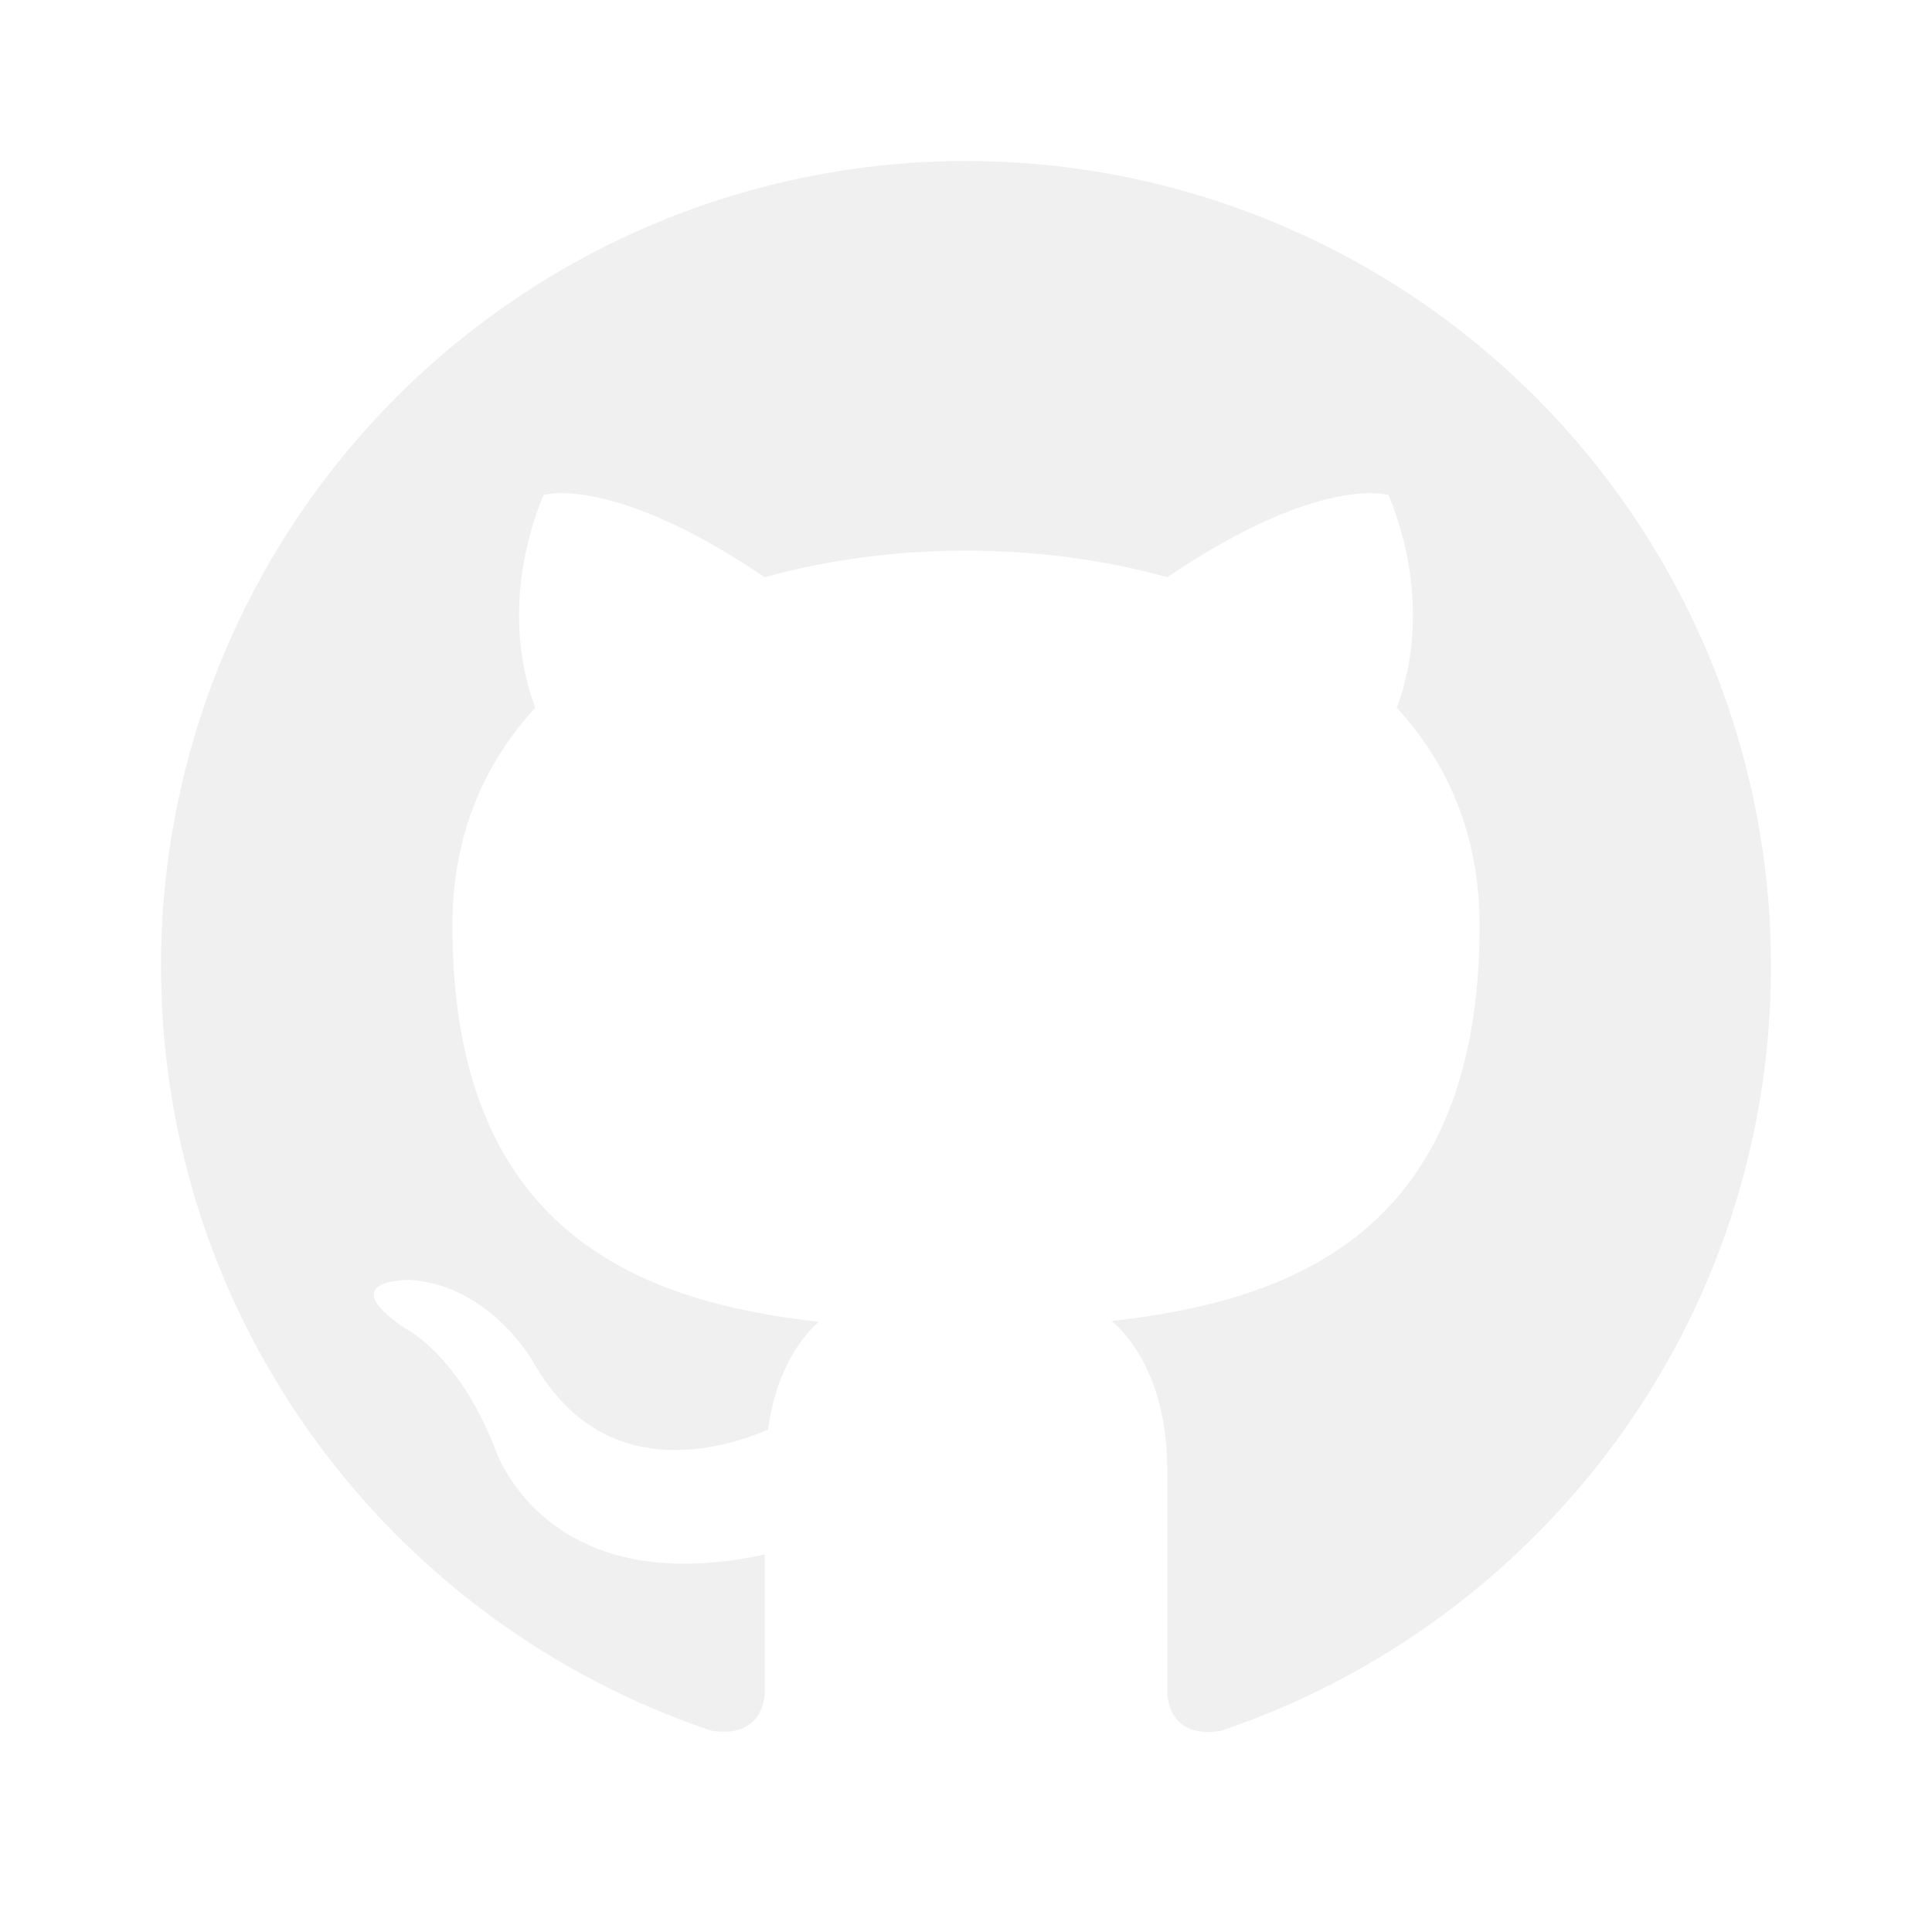
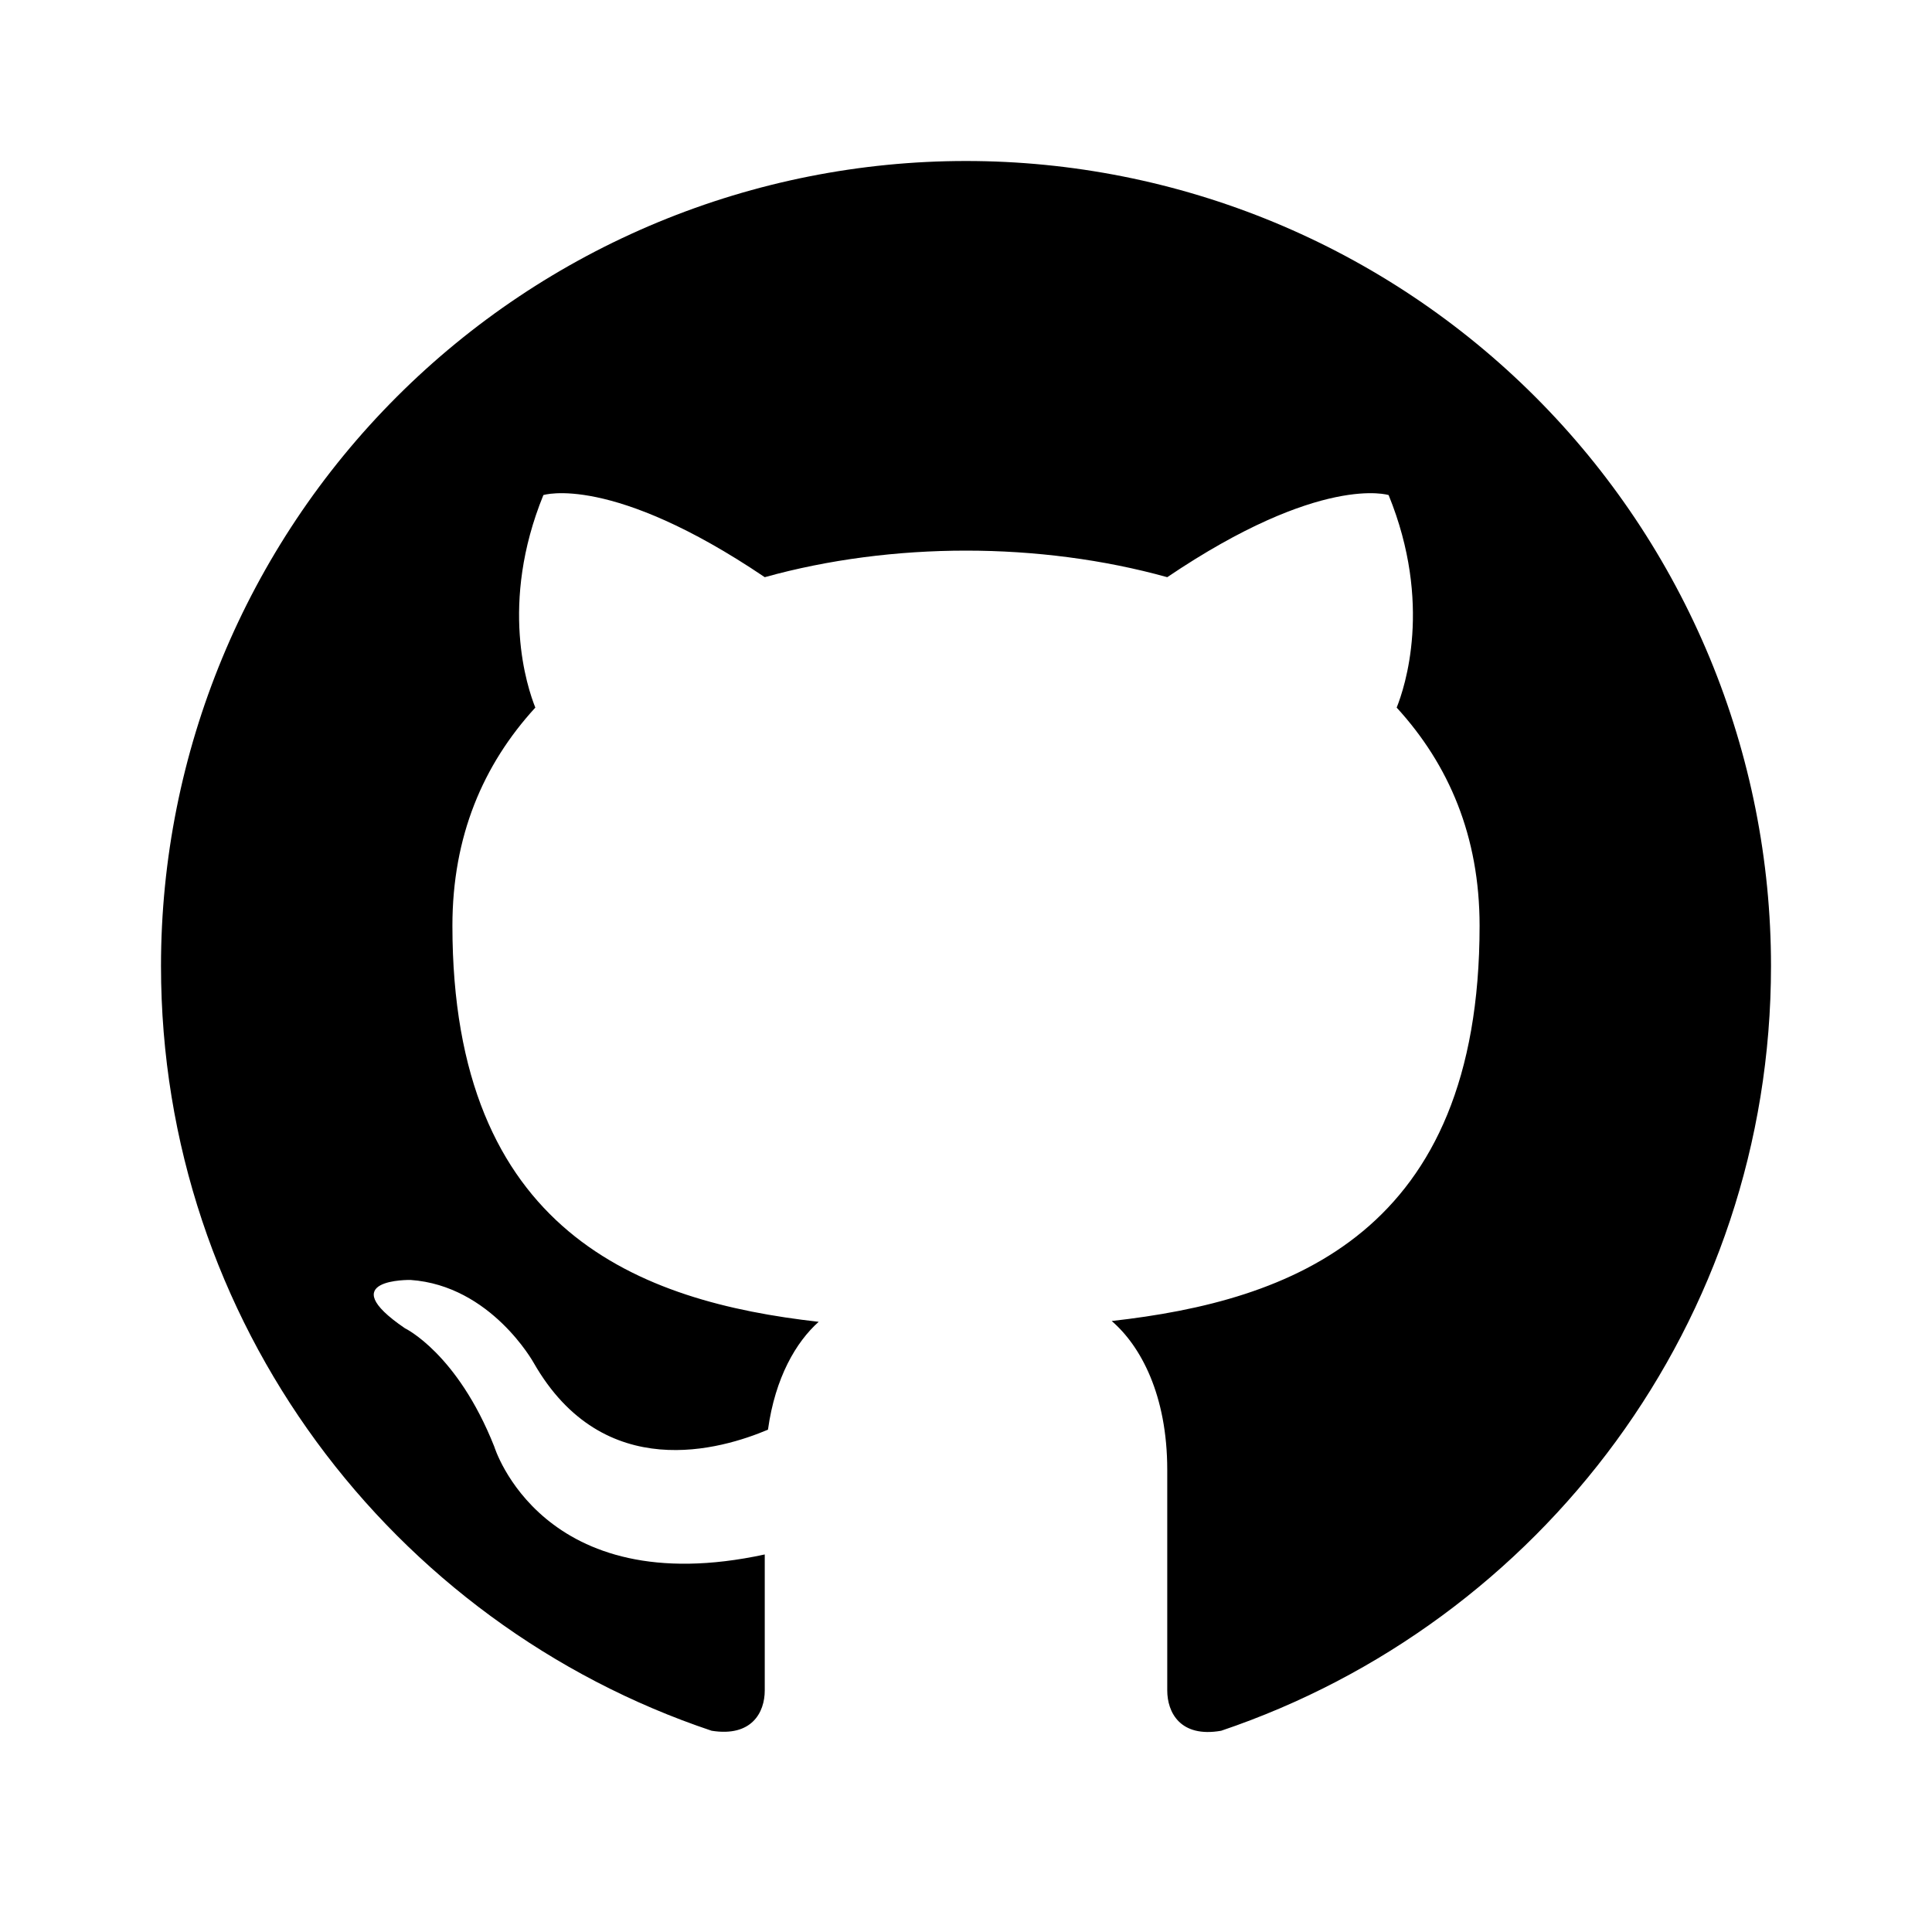
<svg xmlns="http://www.w3.org/2000/svg" width="48" height="48" viewBox="0 0 48 48" fill="none">
-   <path d="M24 4C21.374 4 18.773 4.517 16.346 5.522C13.92 6.527 11.715 8.001 9.858 9.858C6.107 13.609 4 18.696 4 24C4 32.84 9.74 40.34 17.68 43C18.68 43.16 19 42.54 19 42V38.62C13.46 39.82 12.28 35.94 12.28 35.94C11.36 33.62 10.06 33 10.06 33C8.24 31.76 10.2 31.8 10.2 31.8C12.2 31.94 13.26 33.86 13.26 33.86C15 36.9 17.94 36 19.08 35.52C19.26 34.22 19.78 33.34 20.34 32.84C15.9 32.34 11.24 30.62 11.24 23C11.24 20.78 12 19 13.3 17.58C13.1 17.08 12.4 15 13.5 12.3C13.5 12.3 15.18 11.76 19 14.34C20.58 13.9 22.3 13.68 24 13.68C25.7 13.68 27.42 13.9 29 14.34C32.82 11.76 34.5 12.3 34.5 12.3C35.6 15 34.9 17.08 34.7 17.58C36 19 36.76 20.78 36.76 23C36.76 30.64 32.08 32.32 27.62 32.82C28.34 33.44 29 34.66 29 36.52V42C29 42.54 29.32 43.18 30.34 43C38.28 40.32 44 32.84 44 24C44 21.374 43.483 18.773 42.478 16.346C41.472 13.92 39.999 11.715 38.142 9.858C36.285 8.001 34.08 6.527 31.654 5.522C29.227 4.517 26.626 4 24 4Z" fill="#F0F0F0" />
+   <path d="M24 4C21.374 4 18.773 4.517 16.346 5.522C13.92 6.527 11.715 8.001 9.858 9.858C6.107 13.609 4 18.696 4 24C4 32.84 9.74 40.34 17.68 43C18.68 43.16 19 42.54 19 42V38.62C13.46 39.82 12.28 35.94 12.28 35.94C11.36 33.62 10.06 33 10.06 33C8.24 31.76 10.2 31.8 10.2 31.8C12.2 31.94 13.26 33.86 13.26 33.86C15 36.9 17.94 36 19.08 35.52C19.26 34.22 19.78 33.34 20.34 32.84C15.9 32.34 11.24 30.62 11.24 23C11.24 20.78 12 19 13.3 17.58C13.1 17.08 12.4 15 13.5 12.3C13.5 12.3 15.18 11.76 19 14.34C20.58 13.9 22.3 13.68 24 13.68C25.7 13.68 27.42 13.9 29 14.34C32.82 11.76 34.5 12.3 34.5 12.3C35.6 15 34.9 17.08 34.7 17.58C36 19 36.76 20.78 36.76 23C36.76 30.64 32.08 32.32 27.62 32.82C28.34 33.44 29 34.66 29 36.52V42C29 42.54 29.32 43.18 30.34 43C38.28 40.32 44 32.84 44 24C44 21.374 43.483 18.773 42.478 16.346C41.472 13.92 39.999 11.715 38.142 9.858C36.285 8.001 34.08 6.527 31.654 5.522C29.227 4.517 26.626 4 24 4Z" fill="currentColor" />
</svg>
